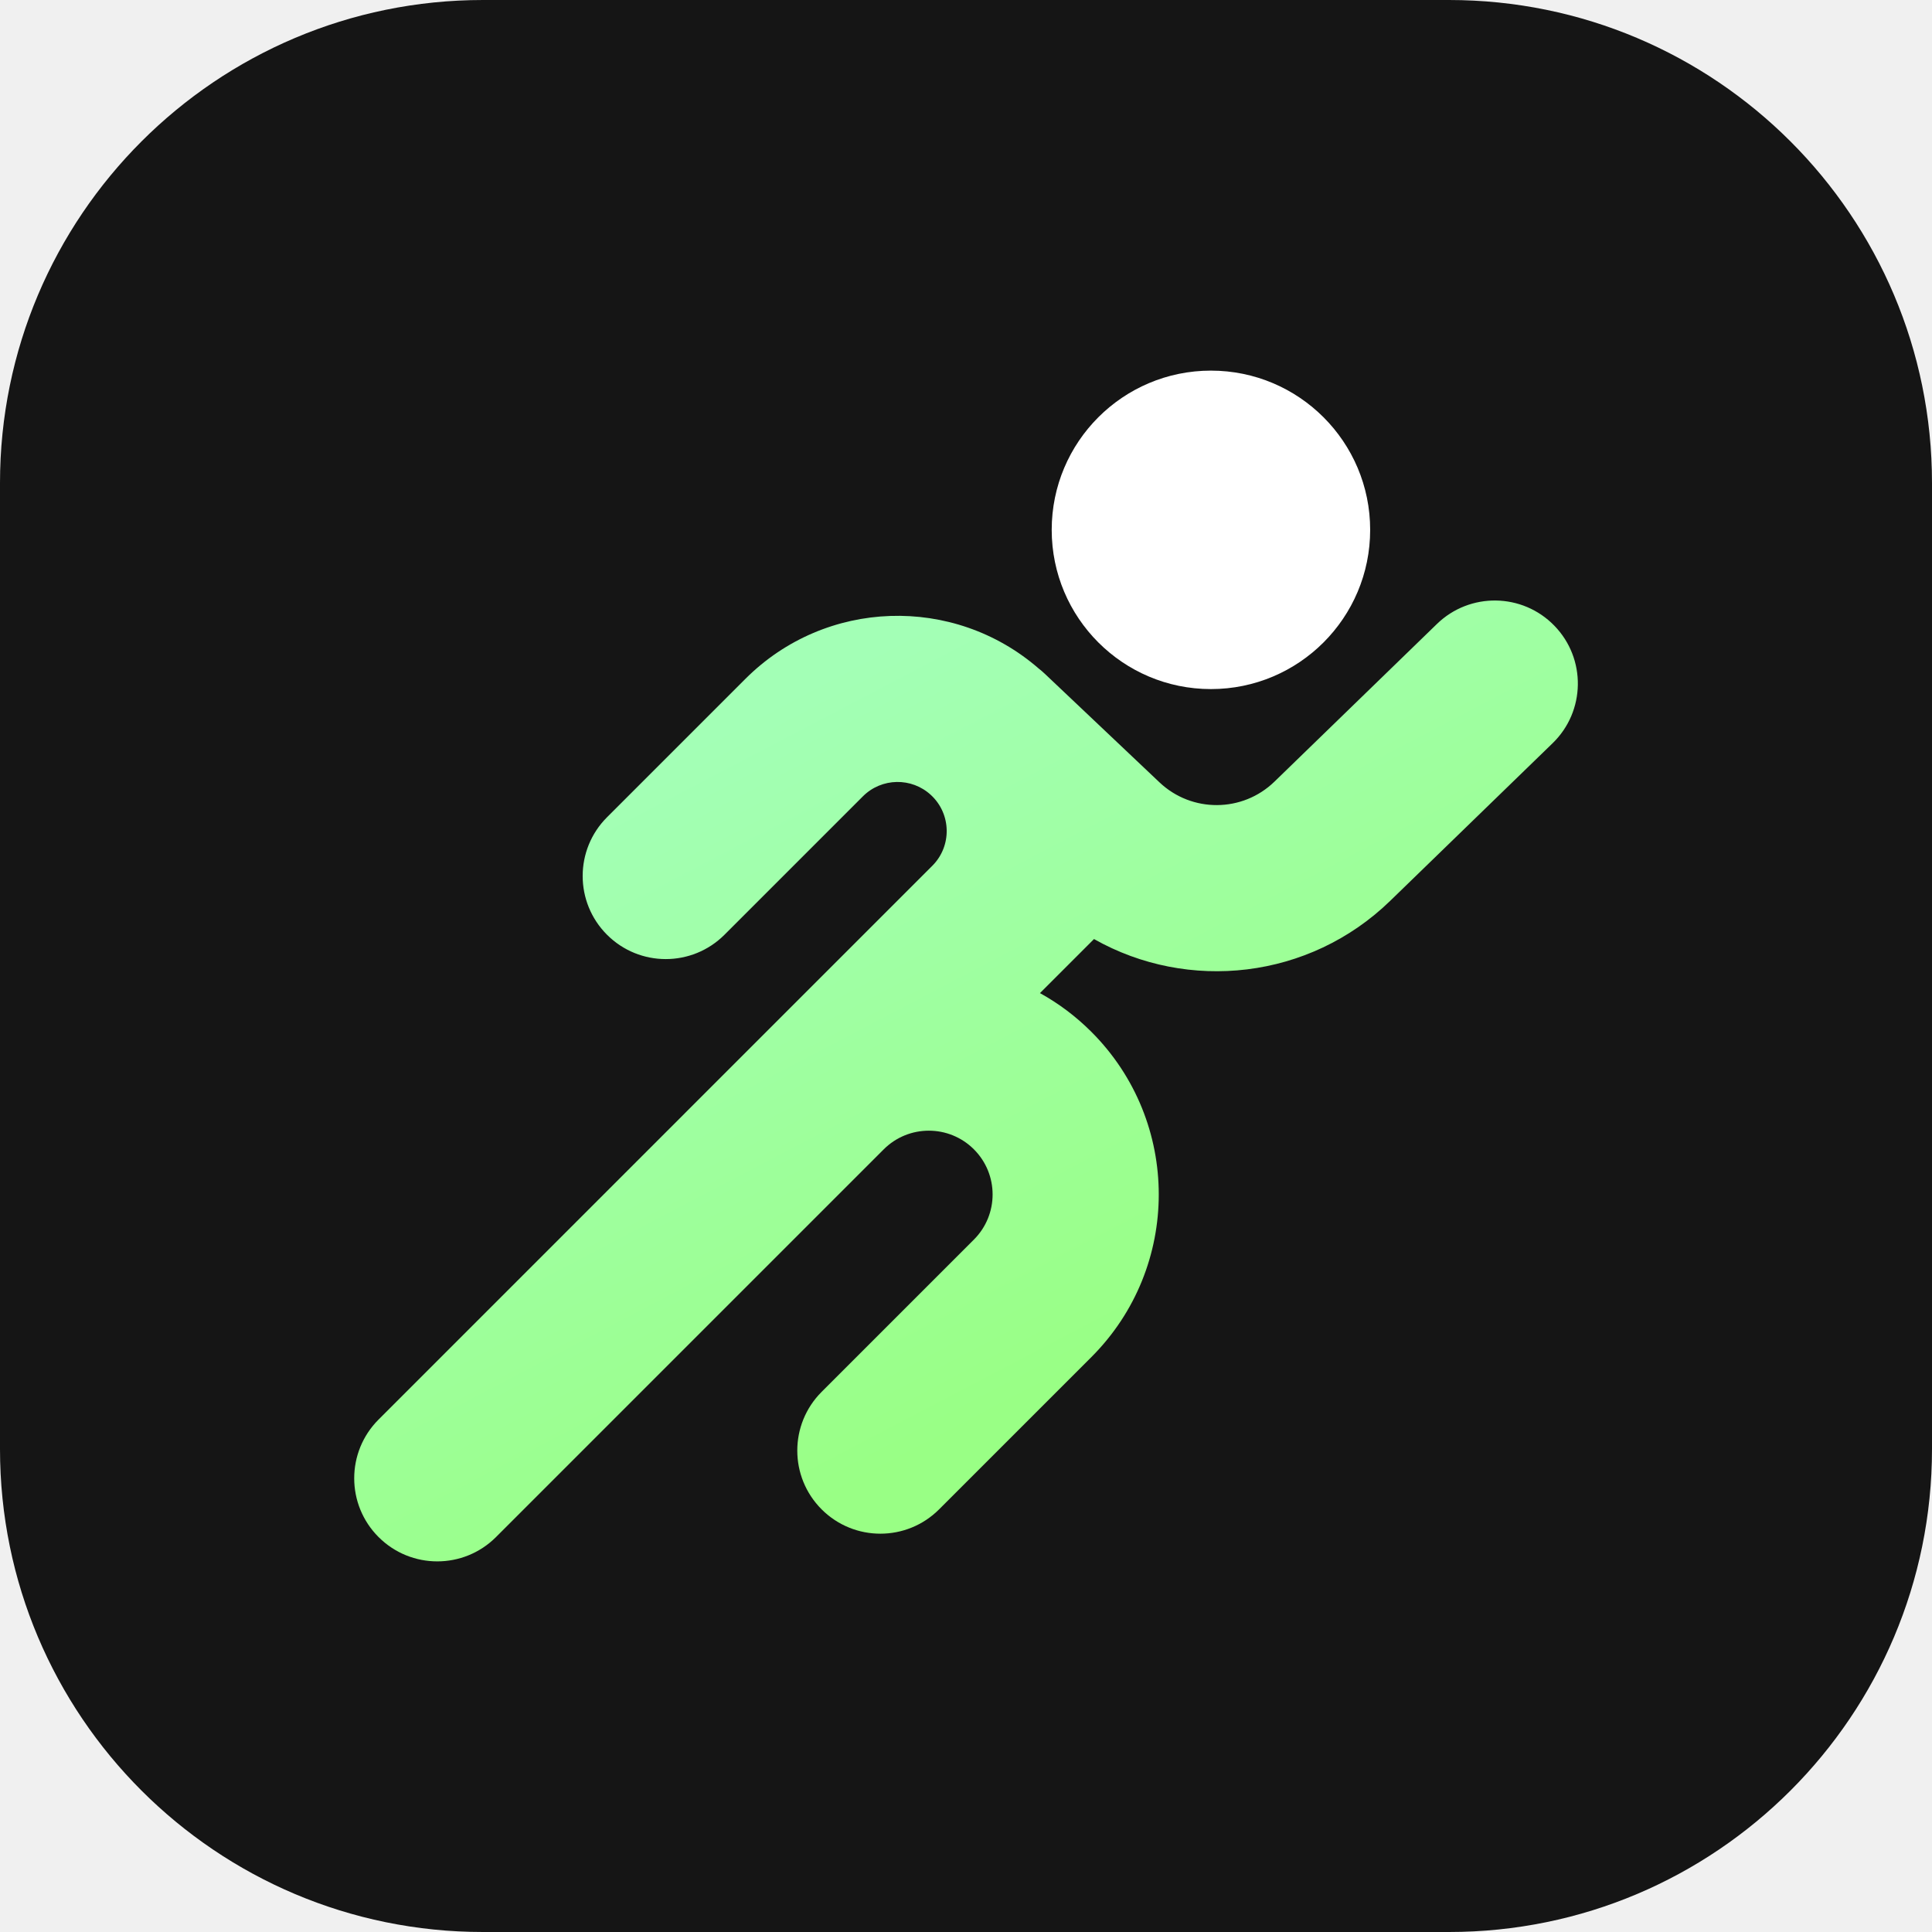
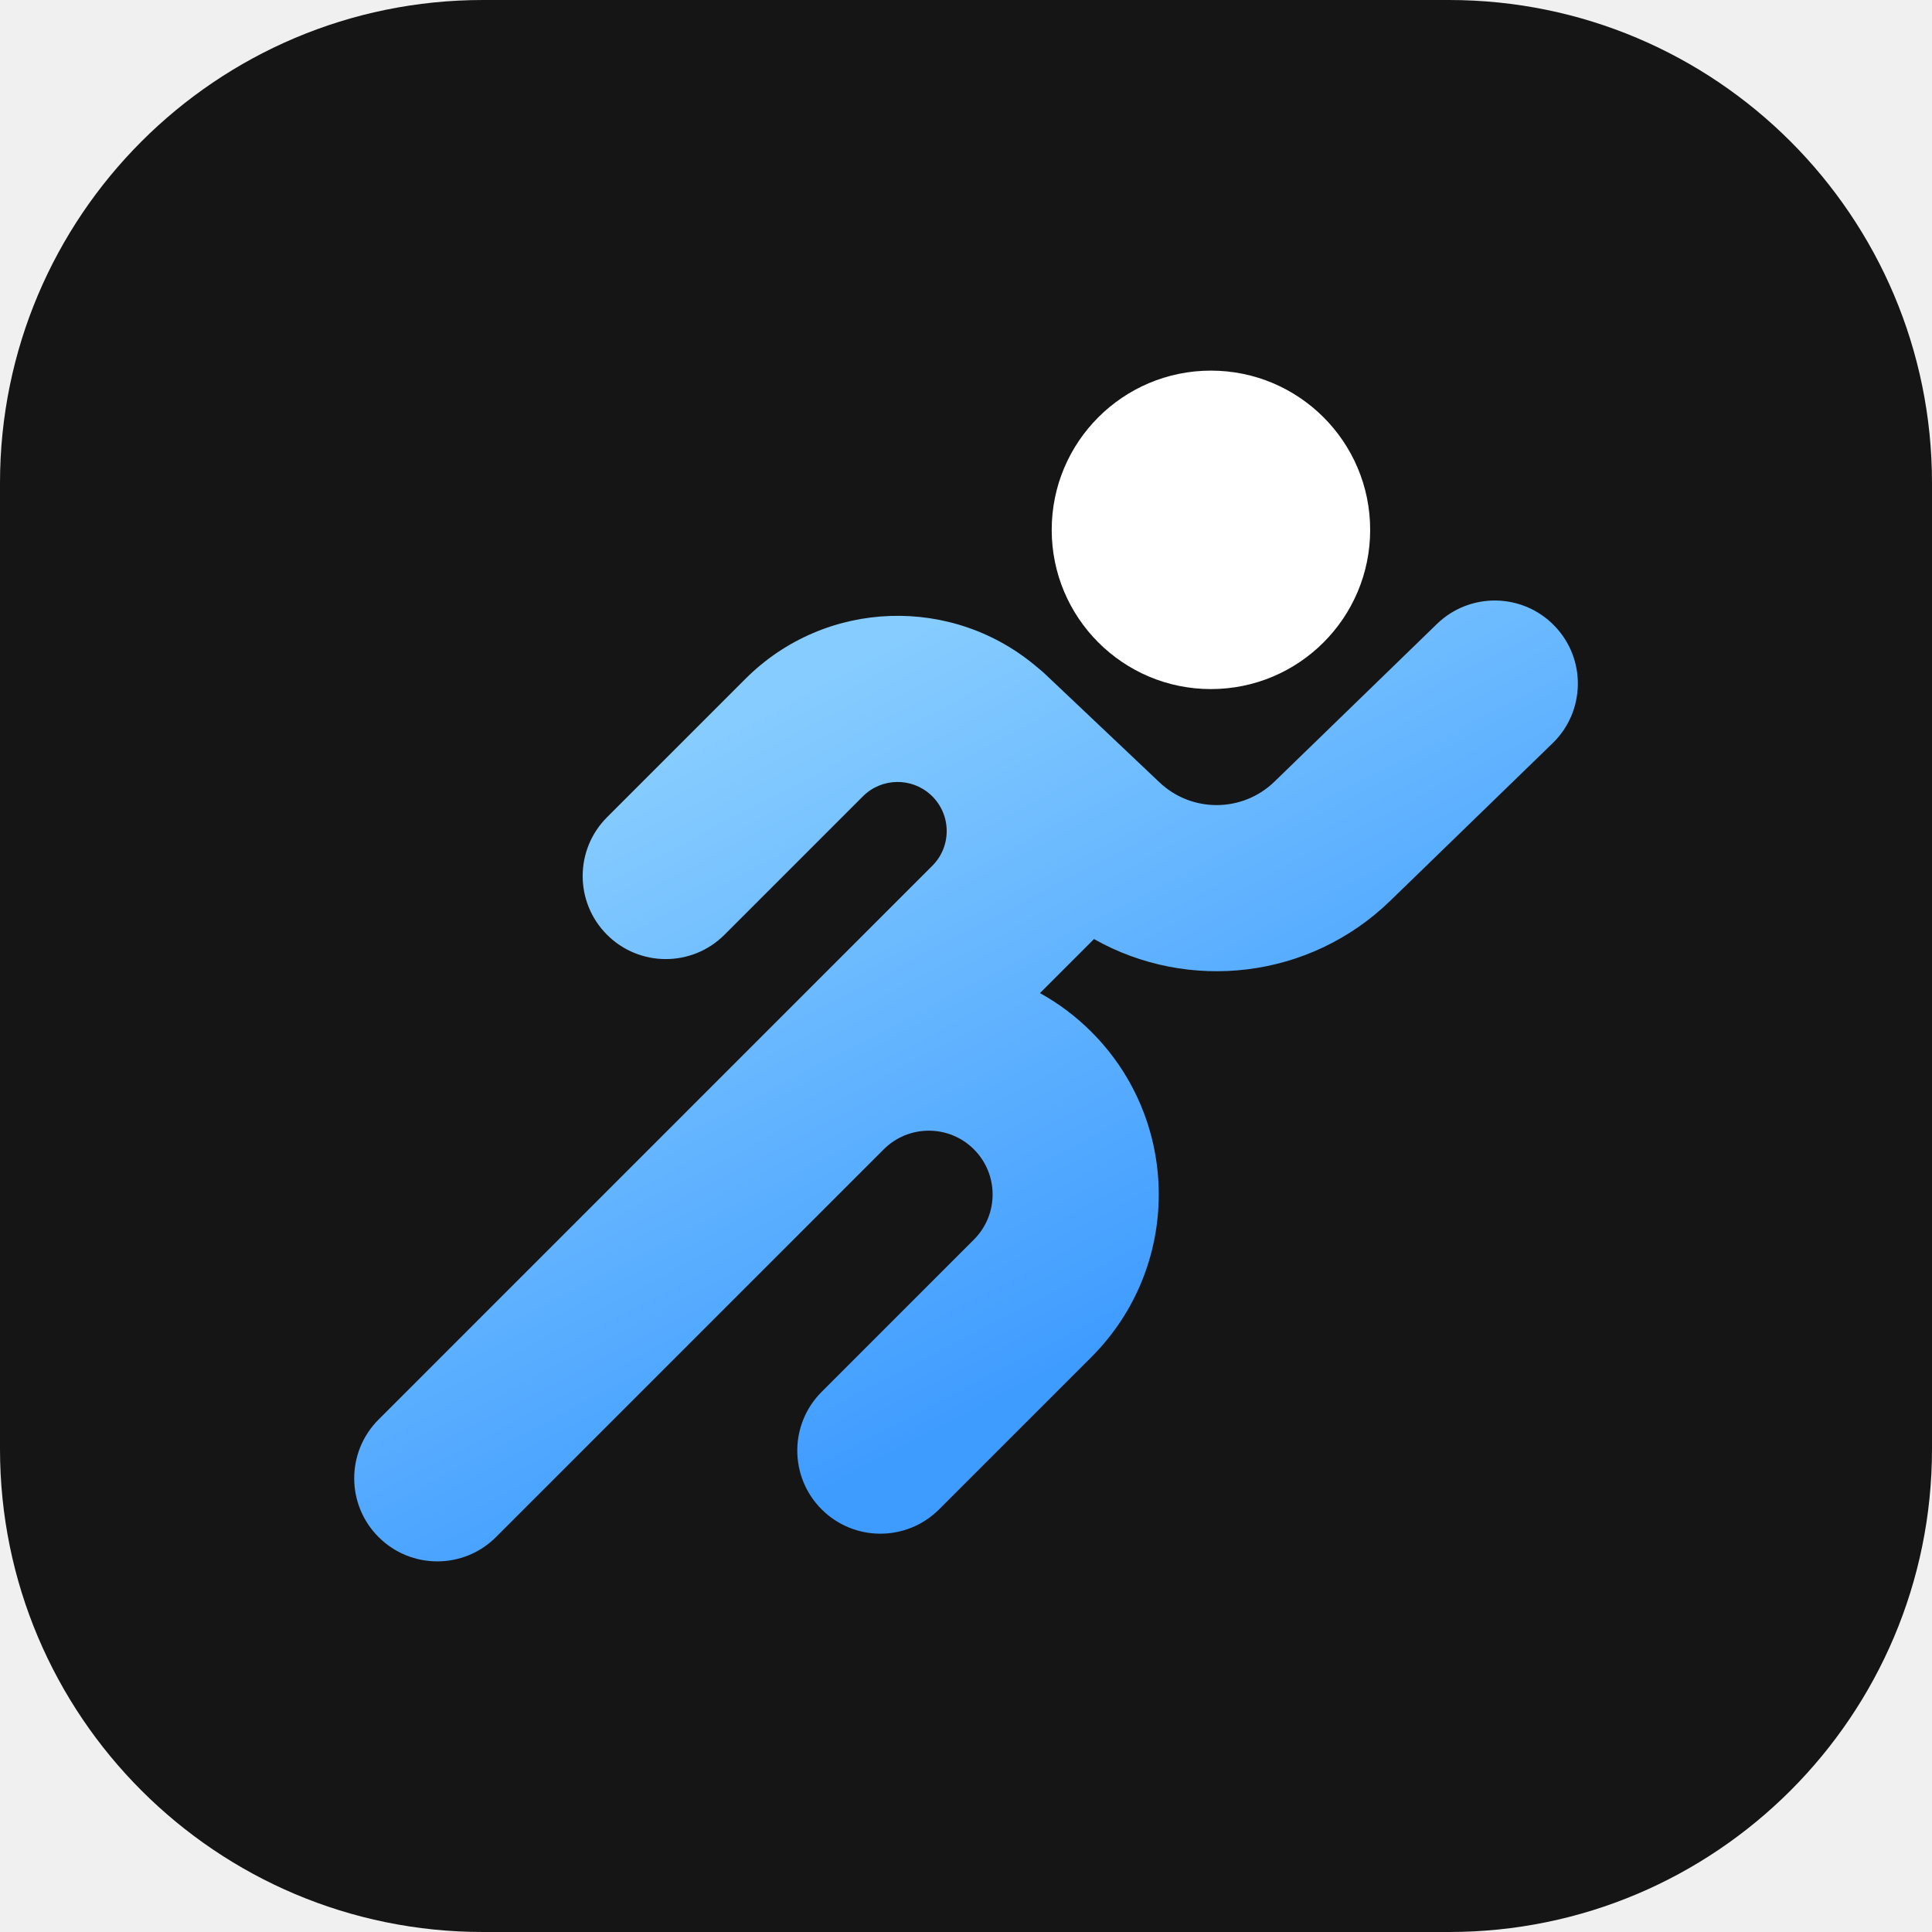
<svg xmlns="http://www.w3.org/2000/svg" width="240" height="240" viewBox="0 0 240 240" fill="none">
  <rect width="240" height="240" rx="60" fill="#151515" />
  <g transform="translate(120 120) scale(0.86) translate(-120.37 -120)">
    <circle cx="155.75" cy="57" r="23" fill="white" />
    <path d="M188.393 70.596C193.149 65.98 200.746 66.094 205.361 70.85C209.977 75.606 209.863 83.203 205.106 87.818L181.64 110.592C169.947 121.939 152.455 123.797 138.861 116.108L131.054 123.916C133.719 125.389 136.225 127.254 138.485 129.515C151.456 142.485 151.456 163.515 138.485 176.485L116.485 198.485C111.799 203.172 104.201 203.172 99.515 198.485C94.829 193.799 94.828 186.201 99.515 181.515L121.515 159.515C125.113 155.917 125.113 150.083 121.515 146.485C117.917 142.888 112.083 142.887 108.485 146.485L52.485 202.485C47.799 207.172 40.201 207.172 35.515 202.485C30.828 197.799 30.828 190.201 35.515 185.515L115.523 105.505C118.347 102.661 118.256 98.042 115.316 95.312C112.521 92.717 108.173 92.797 105.476 95.494L85.485 115.485C80.799 120.172 73.201 120.172 68.515 115.485C63.828 110.799 63.828 103.201 68.515 98.515L88.506 78.524C100.083 66.948 118.593 66.368 130.864 77.025C131.168 77.262 131.464 77.516 131.75 77.786L148.318 93.472C152.988 97.892 160.312 97.847 164.926 93.369L188.393 70.596Z" fill="url(#fit_splash_grad)" />
  </g>
  <defs>
    <linearGradient id="fit_splash_grad" x1="148" y1="172.5" x2="98.877" y2="78.668" gradientUnits="userSpaceOnUse">
-       <stop stop-color="#99FF85" />
-       <stop offset="1" stop-color="#A3FFB6" />
+       <stop stop-color="#3E9BFF" />
+       <stop offset="1" stop-color="#86CCFF" />
    </linearGradient>
  </defs>
</svg>
